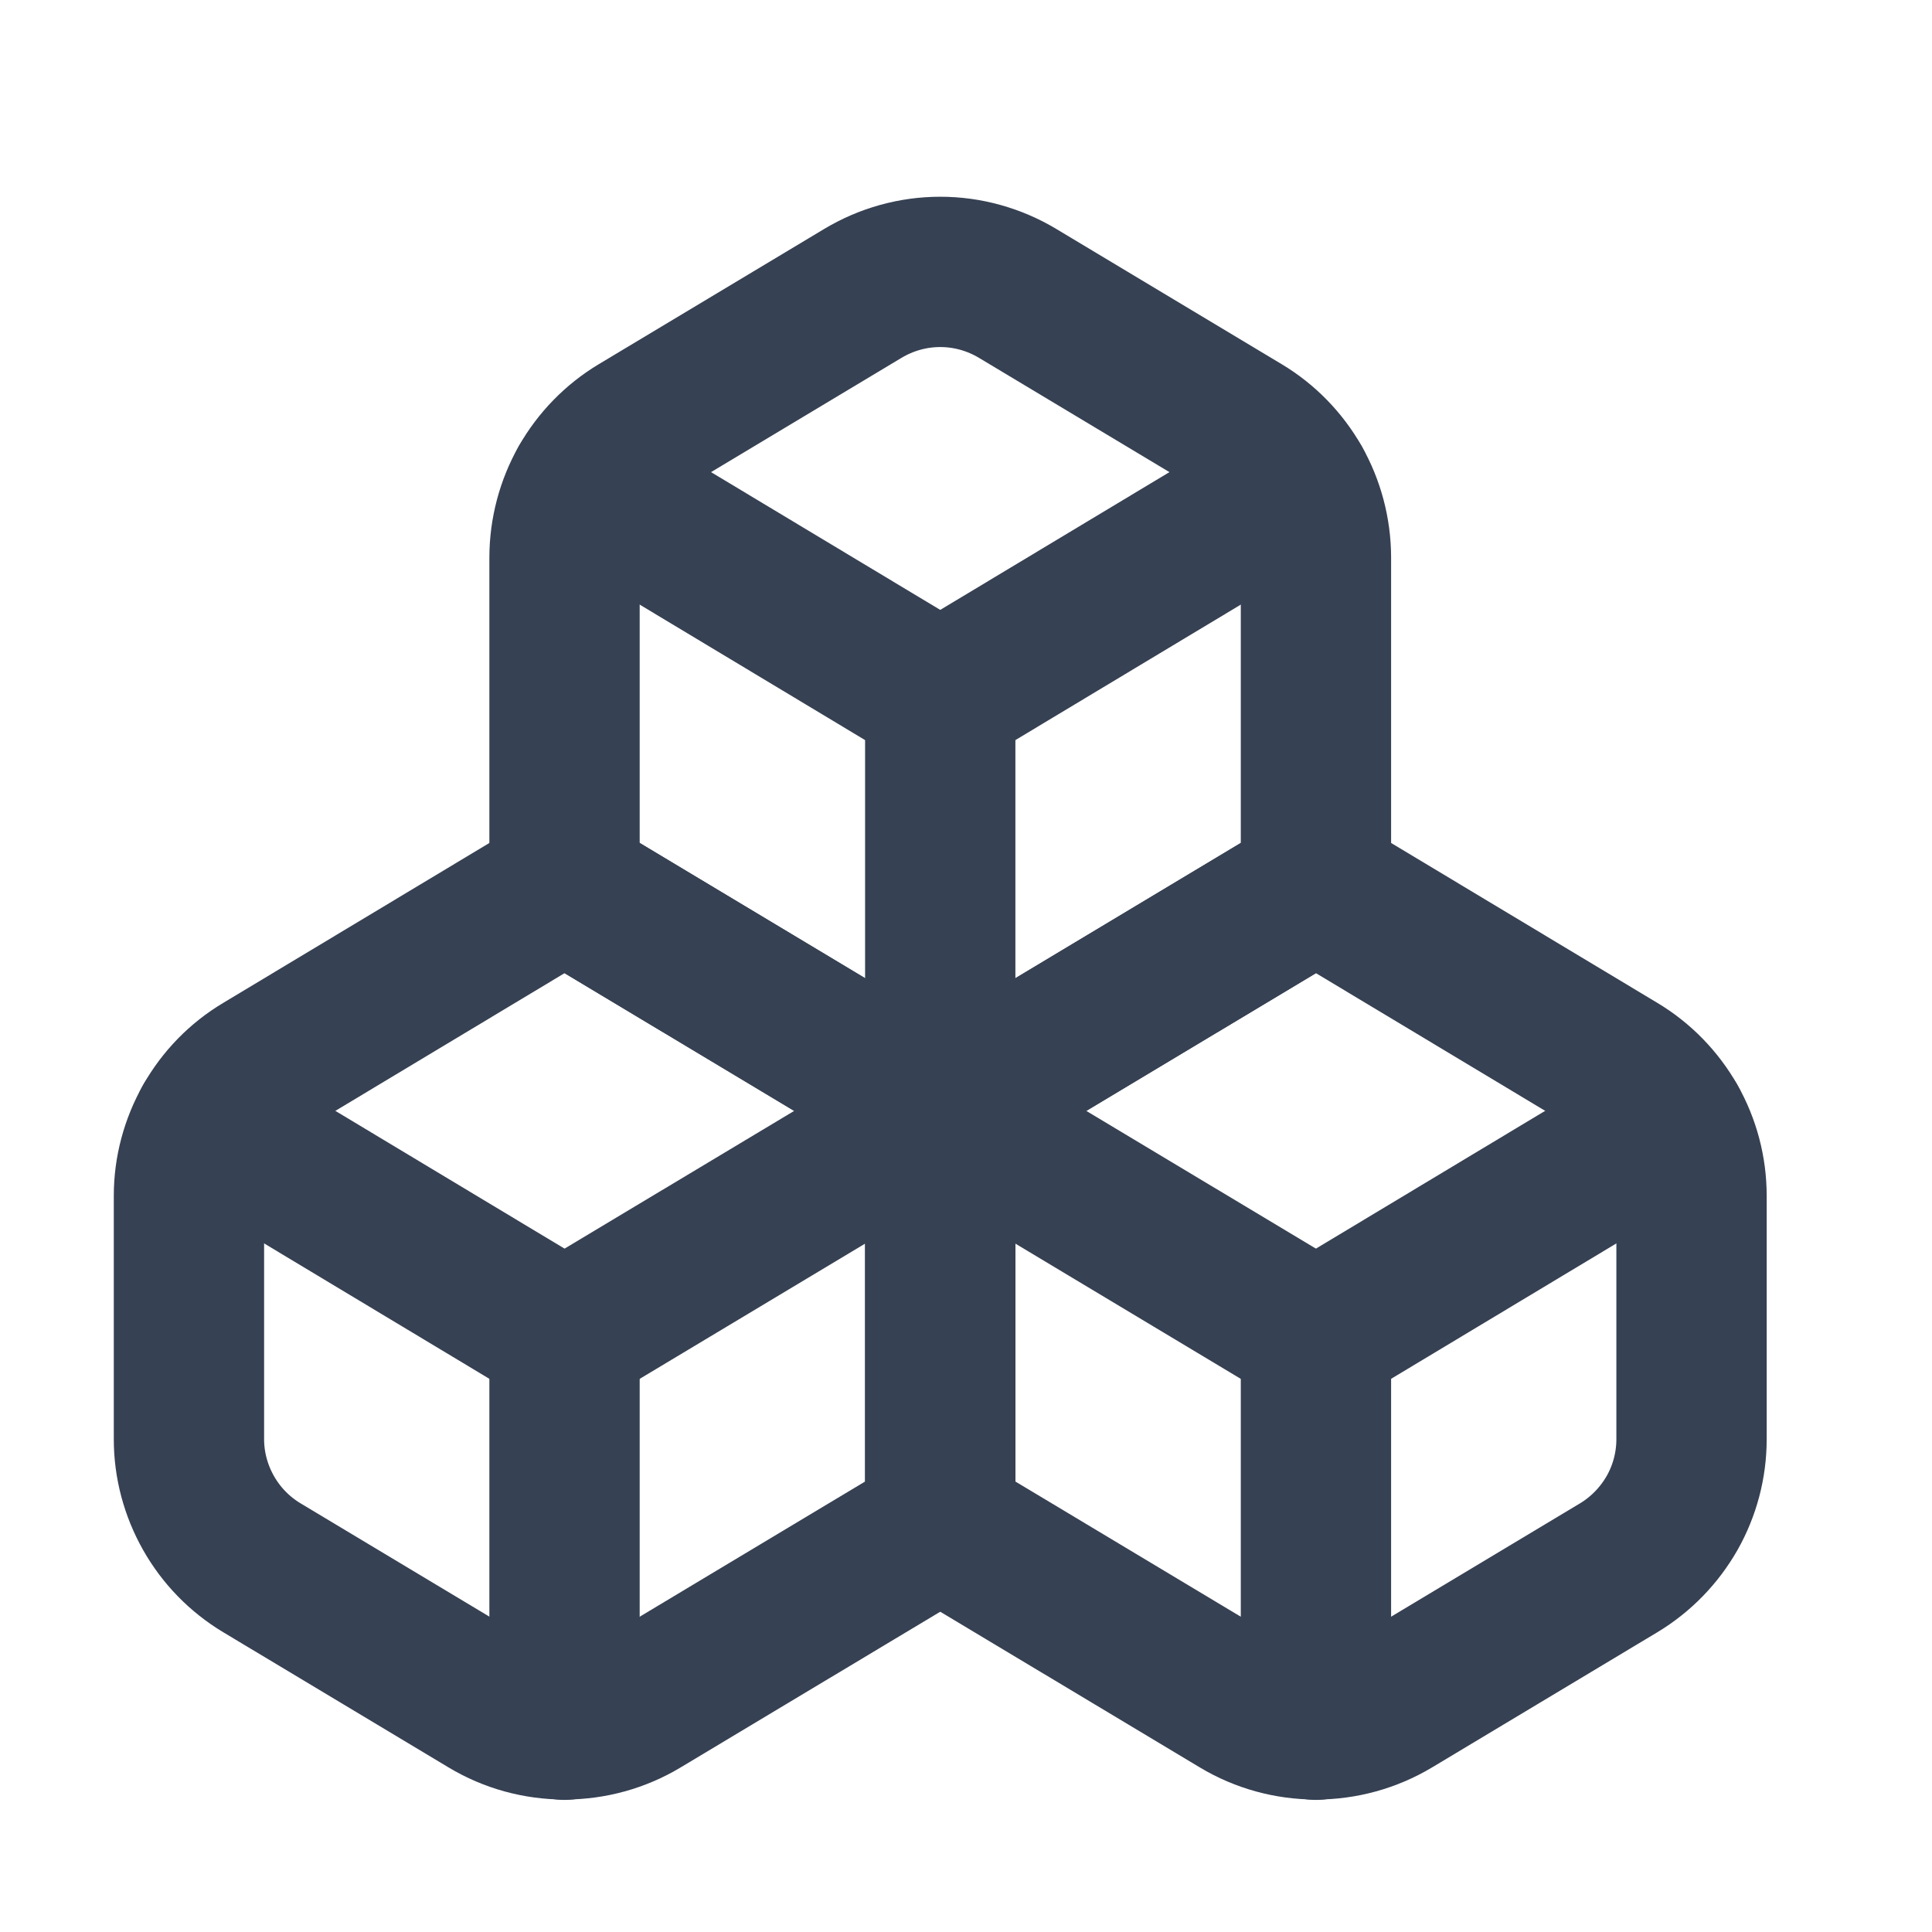
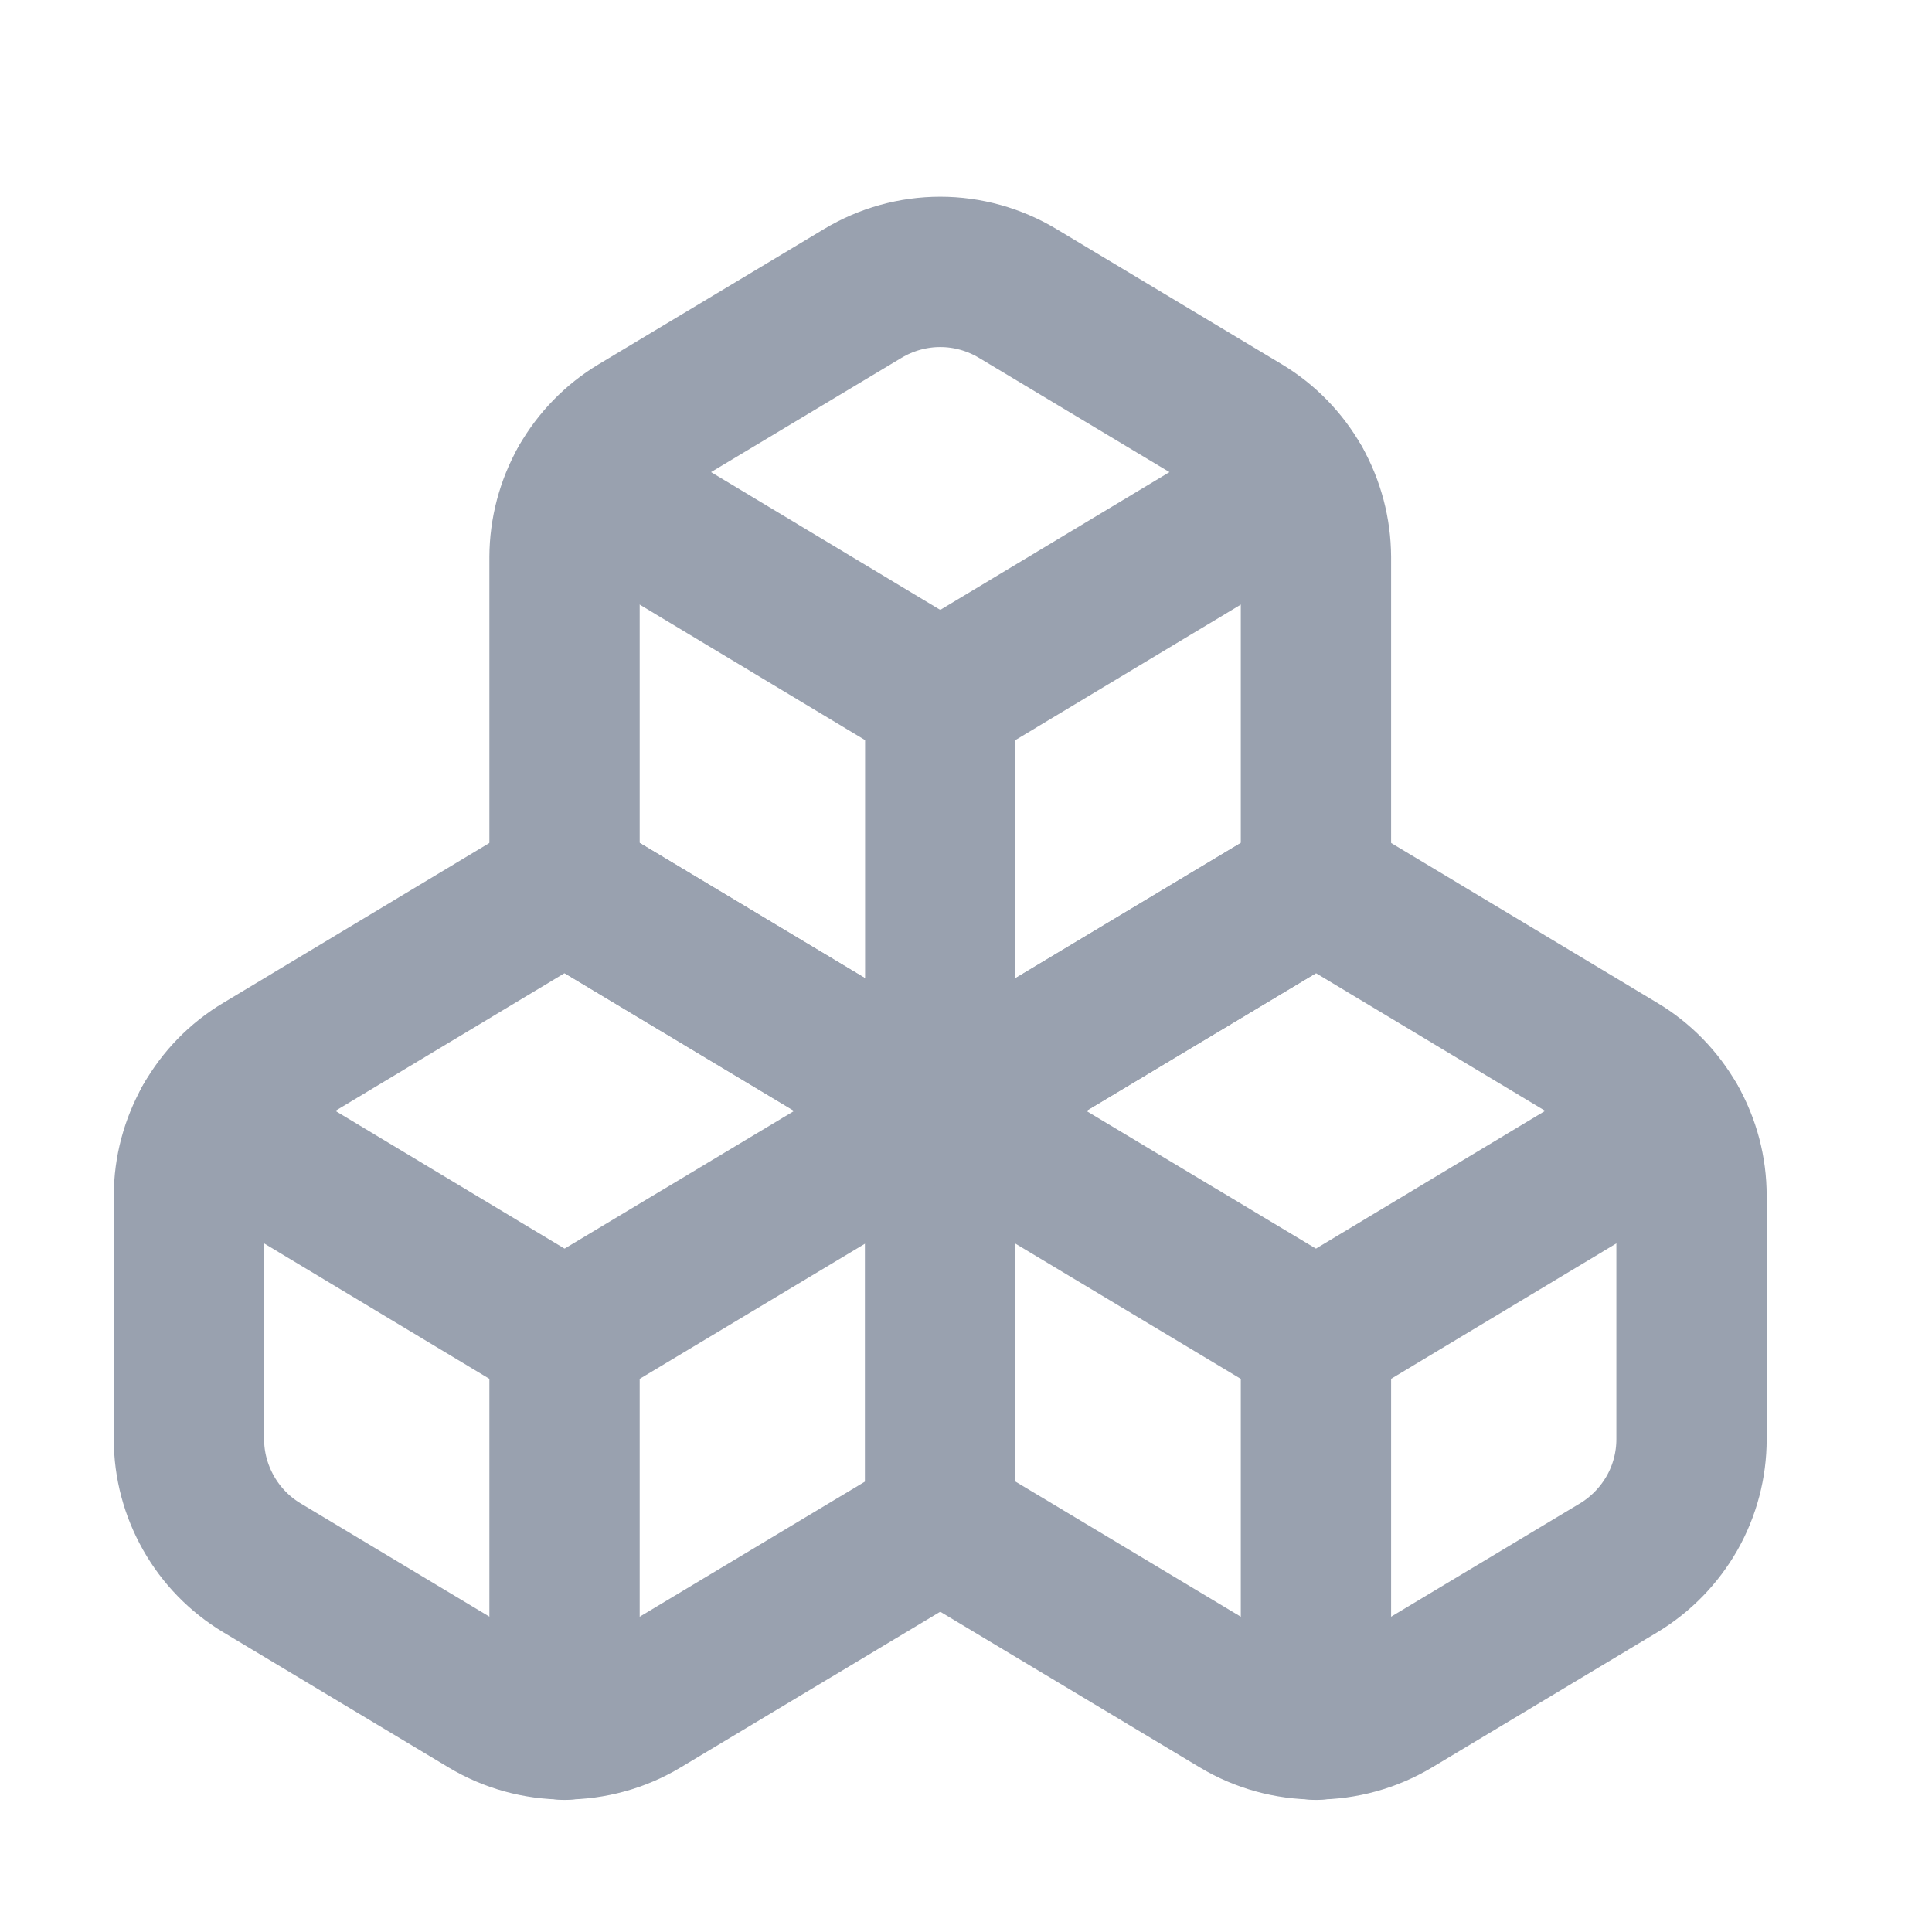
<svg xmlns="http://www.w3.org/2000/svg" width="15" height="15" viewBox="0 0 15 15" fill="none">
-   <path d="M2.033 8.287C1.86 8.39 1.718 8.536 1.619 8.711C1.52 8.886 1.467 9.083 1.467 9.284V11.174C1.467 11.375 1.52 11.572 1.619 11.747C1.718 11.922 1.86 12.068 2.033 12.172L3.783 13.222C3.964 13.331 4.172 13.388 4.383 13.388C4.595 13.388 4.803 13.331 4.984 13.222L7.3 11.833V8.625L4.383 6.875L2.033 8.287Z" stroke="#364153" stroke-width="1.167" stroke-linecap="round" stroke-linejoin="round" />
-   <path d="M4.383 10.375L1.618 8.713" stroke="#364153" stroke-width="1.167" stroke-linecap="round" stroke-linejoin="round" />
-   <path d="M4.383 10.375L7.3 8.625" stroke="#364153" stroke-width="1.167" stroke-linecap="round" stroke-linejoin="round" />
-   <path d="M4.383 10.375V13.391" stroke="#364153" stroke-width="1.167" stroke-linecap="round" stroke-linejoin="round" />
-   <path d="M7.3 8.625V11.833L9.616 13.222C9.797 13.331 10.005 13.388 10.217 13.388C10.428 13.388 10.636 13.331 10.818 13.222L12.568 12.172C12.74 12.068 12.882 11.922 12.982 11.747C13.081 11.572 13.133 11.375 13.133 11.174V9.284C13.133 9.083 13.081 8.886 12.982 8.711C12.882 8.536 12.74 8.39 12.568 8.287L10.217 6.875L7.3 8.625Z" stroke="#364153" stroke-width="1.167" stroke-linecap="round" stroke-linejoin="round" />
-   <path d="M10.217 10.375L7.3 8.625" stroke="#364153" stroke-width="1.167" stroke-linecap="round" stroke-linejoin="round" />
-   <path d="M10.217 10.375L12.982 8.713" stroke="#364153" stroke-width="1.167" stroke-linecap="round" stroke-linejoin="round" />
-   <path d="M10.217 10.375V13.391" stroke="#364153" stroke-width="1.167" stroke-linecap="round" stroke-linejoin="round" />
-   <path d="M4.949 3.328C4.777 3.431 4.634 3.578 4.535 3.752C4.436 3.927 4.384 4.125 4.383 4.325V6.875L7.3 8.625L10.217 6.875V4.325C10.216 4.125 10.164 3.927 10.065 3.752C9.966 3.578 9.823 3.431 9.651 3.328L7.901 2.278C7.719 2.169 7.512 2.111 7.3 2.111C7.088 2.111 6.881 2.169 6.699 2.278L4.949 3.328Z" stroke="#364153" stroke-width="1.167" stroke-linecap="round" stroke-linejoin="round" />
-   <path d="M7.3 5.416L4.535 3.754" stroke="#364153" stroke-width="1.167" stroke-linecap="round" stroke-linejoin="round" />
-   <path d="M7.3 5.416L10.065 3.754" stroke="#364153" stroke-width="1.167" stroke-linecap="round" stroke-linejoin="round" />
-   <path d="M7.3 8.624V5.416" stroke="#364153" stroke-width="1.167" stroke-linecap="round" stroke-linejoin="round" />
+   <path d="M2.033 8.287C1.86 8.39 1.718 8.536 1.619 8.711C1.52 8.886 1.467 9.083 1.467 9.284V11.174C1.467 11.375 1.52 11.572 1.619 11.747C1.718 11.922 1.86 12.068 2.033 12.172L3.783 13.222C3.964 13.331 4.172 13.388 4.383 13.388C4.595 13.388 4.803 13.331 4.984 13.222L7.3 11.833V8.625L4.383 6.875L2.033 8.287Z" stroke="#99A1AF" stroke-width="1.167" stroke-linecap="round" stroke-linejoin="round" />
+   <path d="M4.383 10.375L1.618 8.713" stroke="#99A1AF" stroke-width="1.167" stroke-linecap="round" stroke-linejoin="round" />
+   <path d="M4.383 10.375L7.3 8.625" stroke="#99A1AF" stroke-width="1.167" stroke-linecap="round" stroke-linejoin="round" />
+   <path d="M4.383 10.375V13.391" stroke="#99A1AF" stroke-width="1.167" stroke-linecap="round" stroke-linejoin="round" />
+   <path d="M7.3 8.625V11.833L9.616 13.222C9.797 13.331 10.005 13.388 10.217 13.388C10.428 13.388 10.636 13.331 10.818 13.222L12.568 12.172C12.74 12.068 12.882 11.922 12.982 11.747C13.081 11.572 13.133 11.375 13.133 11.174V9.284C13.133 9.083 13.081 8.886 12.982 8.711C12.882 8.536 12.74 8.39 12.568 8.287L10.217 6.875L7.3 8.625Z" stroke="#99A1AF" stroke-width="1.167" stroke-linecap="round" stroke-linejoin="round" />
+   <path d="M10.217 10.375L7.3 8.625" stroke="#99A1AF" stroke-width="1.167" stroke-linecap="round" stroke-linejoin="round" />
+   <path d="M10.217 10.375L12.982 8.713" stroke="#99A1AF" stroke-width="1.167" stroke-linecap="round" stroke-linejoin="round" />
+   <path d="M10.217 10.375V13.391" stroke="#99A1AF" stroke-width="1.167" stroke-linecap="round" stroke-linejoin="round" />
+   <path d="M4.949 3.328C4.777 3.431 4.634 3.578 4.535 3.752C4.436 3.927 4.384 4.125 4.383 4.325V6.875L7.3 8.625L10.217 6.875V4.325C10.216 4.125 10.164 3.927 10.065 3.752C9.966 3.578 9.823 3.431 9.651 3.328L7.901 2.278C7.719 2.169 7.512 2.111 7.3 2.111C7.088 2.111 6.881 2.169 6.699 2.278L4.949 3.328Z" stroke="#99A1AF" stroke-width="1.167" stroke-linecap="round" stroke-linejoin="round" />
+   <path d="M7.3 5.416L4.535 3.754" stroke="#99A1AF" stroke-width="1.167" stroke-linecap="round" stroke-linejoin="round" />
+   <path d="M7.3 5.416L10.065 3.754" stroke="#99A1AF" stroke-width="1.167" stroke-linecap="round" stroke-linejoin="round" />
+   <path d="M7.3 8.624V5.416" stroke="#99A1AF" stroke-width="1.167" stroke-linecap="round" stroke-linejoin="round" />
</svg>
